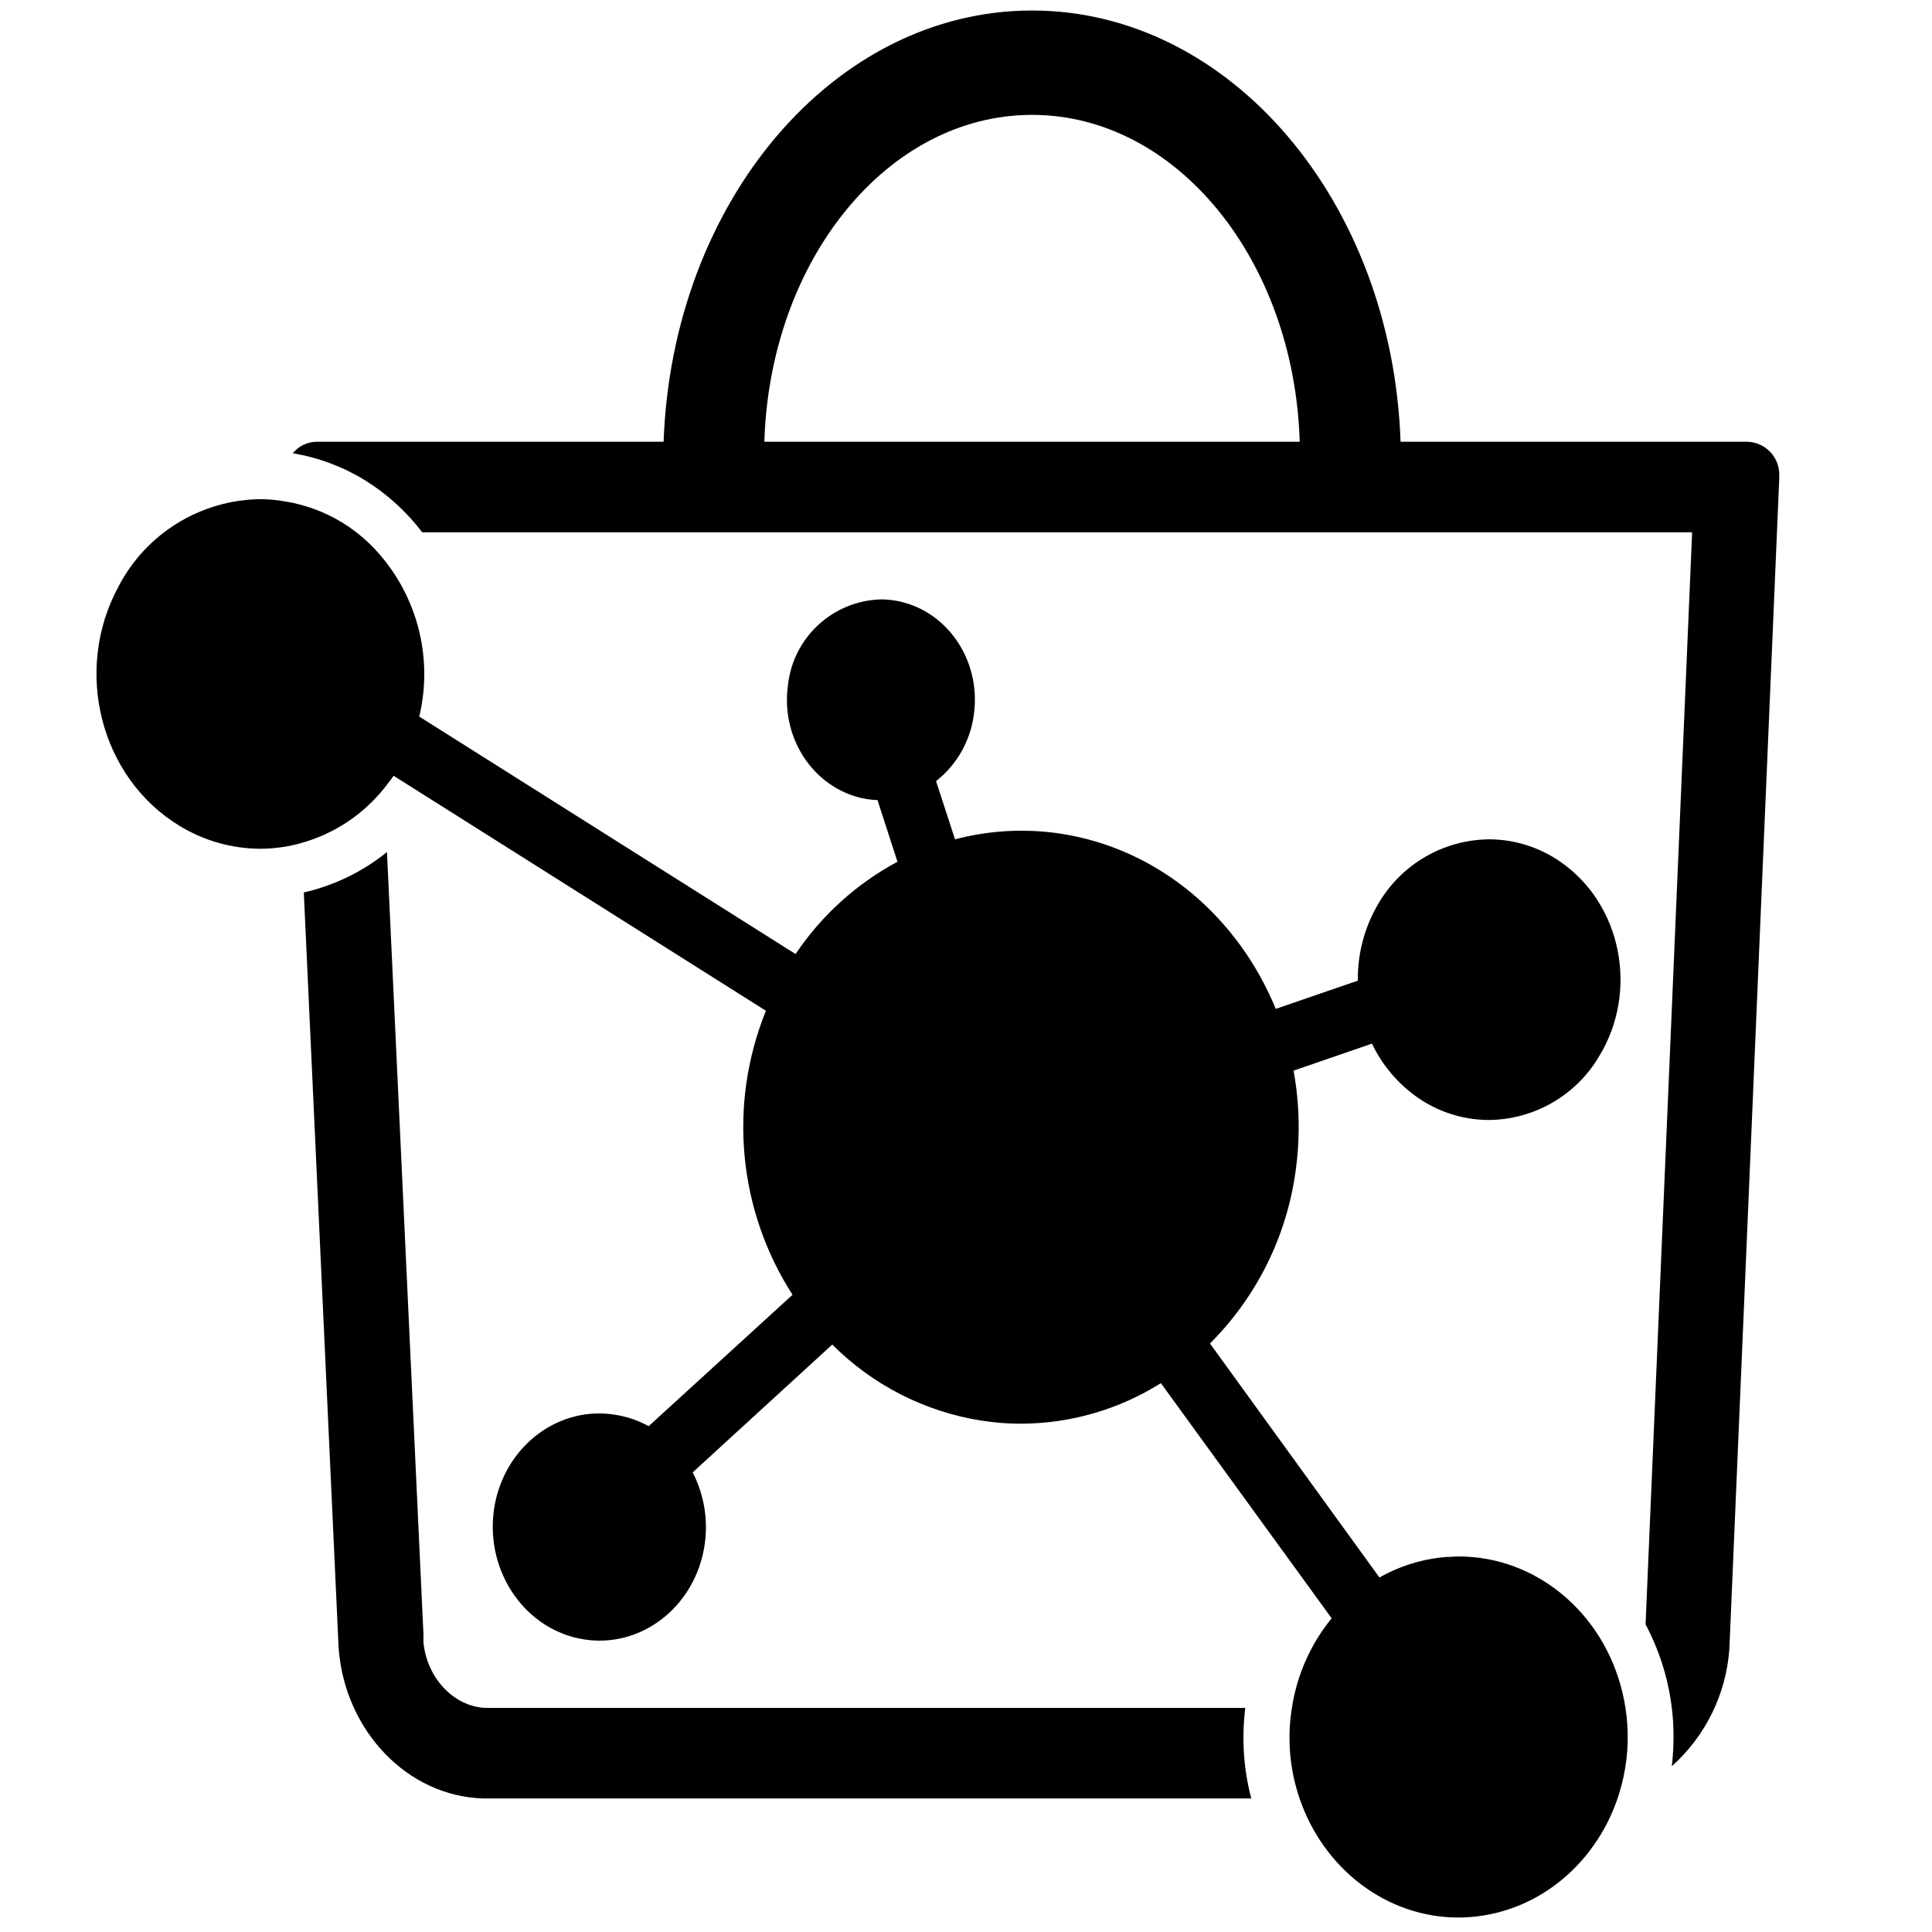
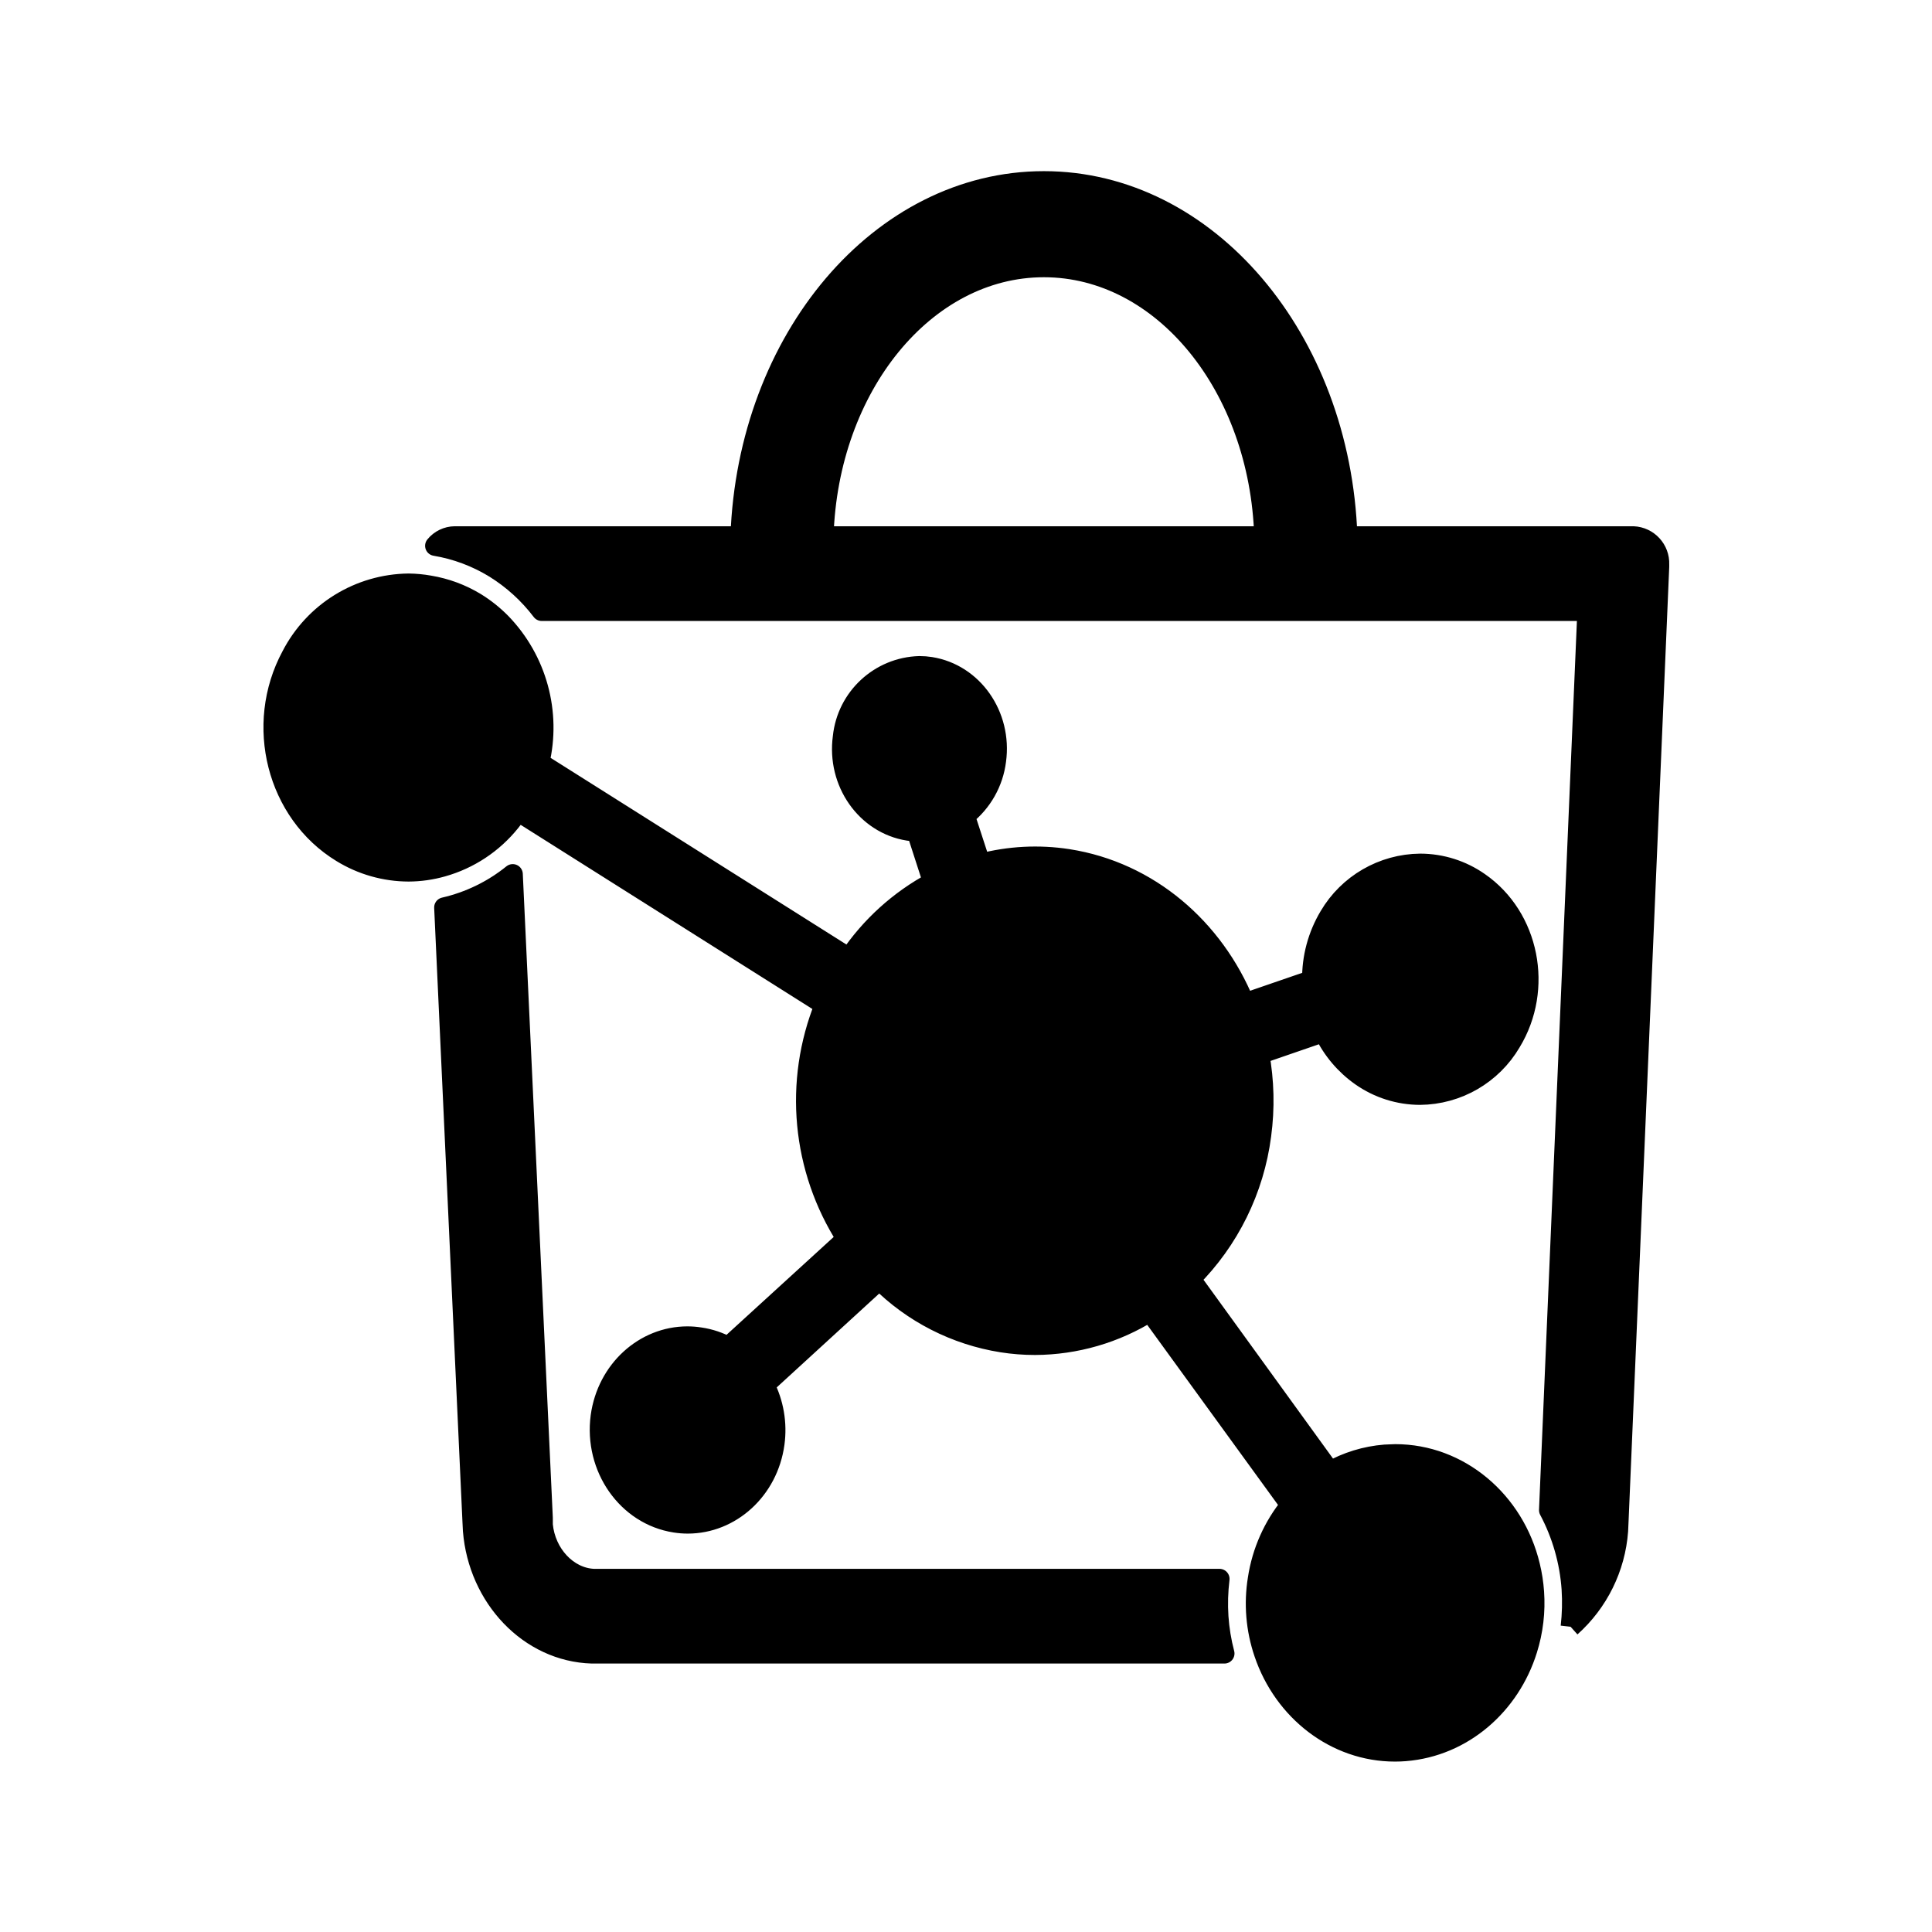
- <svg xmlns="http://www.w3.org/2000/svg" viewBox="0 0 24 24">
-   <g transform="scale(0.102)">
+ <svg xmlns="http://www.w3.org/2000/svg" width="24" height="24" viewBox="0 0 24 24" fill="currentColor">
+   <g transform="translate(12 12) scale(0.08399) translate(-114.17 -117.35)" stroke="currentColor" stroke-width="2.98" stroke-linejoin="round">
    <path d="M51.57,199l0,1c.41,4.34,3.67,7.81,7.5,8h.5l92.09,0a30,30,0,0,0-.16,5.61,29.07,29.07,0,0,0,.89,5.42l-92.86,0h-.67c-9.29-.27-16.82-8.27-17.61-18.19l-.06-1.2L37,108.69a25,25,0,0,0,10.13-4.92Z" />
    <path d="M203.61,215.1a21.15,21.15,0,0,0,7-14.2l.08-1.77,6-140.84c0-.11,0-.22,0-.33a4,4,0,0,0-3.83-4.16H170.57c-1-29.22-20.73-52.52-44.88-52.52S81.86,24.58,80.82,53.8H38.56a3.79,3.79,0,0,0-2.9,1.4,24.51,24.51,0,0,1,8.76,3.27,25.84,25.84,0,0,1,7,6.36H206.08l-5.67,133a29.14,29.14,0,0,1,3.34,11.67,31.42,31.42,0,0,1-.14,5.58M158.29,53.8H93.09c.67-22.13,15-39.81,32.6-39.81s31.93,17.68,32.6,39.81" />
    <path d="M14.4,71.49a19.75,19.75,0,0,1,17.33-10.7,18.76,18.76,0,0,1,3.07.29,19.23,19.23,0,0,1,6.85,2.54,19.94,19.94,0,0,1,3.76,3,22.25,22.25,0,0,1,5.65,20.65l45.83,28.92a34.75,34.75,0,0,1,12.41-11.24l-2.43-7.51a10.22,10.22,0,0,1-1.23-.11c-6.26-1-10.59-7.17-9.68-13.84A11.71,11.71,0,0,1,107.27,73a10.41,10.41,0,0,1,1.66.13c6.26,1,10.59,7.17,9.68,13.84A12.32,12.32,0,0,1,114,95.13l2.31,7.09a31.75,31.75,0,0,1,12.93-.68c12,1.87,21.6,10.27,26.13,21.33l10-3.44A17.91,17.91,0,0,1,167.9,110a15.78,15.78,0,0,1,13.45-7.78,15.23,15.23,0,0,1,8.72,2.76c7.42,5.14,9.52,15.72,4.7,23.64a15.75,15.75,0,0,1-13.45,7.78,15.22,15.22,0,0,1-8.71-2.76,16.81,16.81,0,0,1-5.52-6.54l-9.55,3.29a38.24,38.24,0,0,1,.28,12,36.67,36.67,0,0,1-10.46,21.23L168,192.12a19.67,19.67,0,0,1,8.15-2.5c.51,0,1-.06,1.51-.06,9.47,0,17.62,6.91,19.92,16.51a23.3,23.3,0,0,1,.6,3.87,23,23,0,0,1-1,8.53c-2.55,8.17-9.5,14.31-18.06,15q-.75.06-1.5.06c-8.81,0-16.47-6-19.36-14.54a22.76,22.76,0,0,1-.92-11,22.57,22.57,0,0,1,4.84-10.9l-20.8-28.64a32.17,32.17,0,0,1-17,4.94,31.14,31.14,0,0,1-4.88-.38,32.86,32.86,0,0,1-18.14-9.26l-17,15.57a14.61,14.61,0,0,1,1.48,8.65c-.94,6.88-6.48,11.84-12.82,11.84a12,12,0,0,1-1.88-.15c-7.09-1.1-12-8.12-11-15.68.94-6.88,6.48-11.84,12.82-11.84a12,12,0,0,1,1.88.15A12.32,12.32,0,0,1,79,173.69l17.52-16a37.74,37.74,0,0,1-3.24-34.59L47.94,94.48c-.37.54-.76,1-1.16,1.53a19.76,19.76,0,0,1-10.05,6.65,18.65,18.65,0,0,1-5,.71,19,19,0,0,1-9.91-2.82C12.22,94.69,8.91,81.68,14.4,71.49" />
  </g>
</svg>
